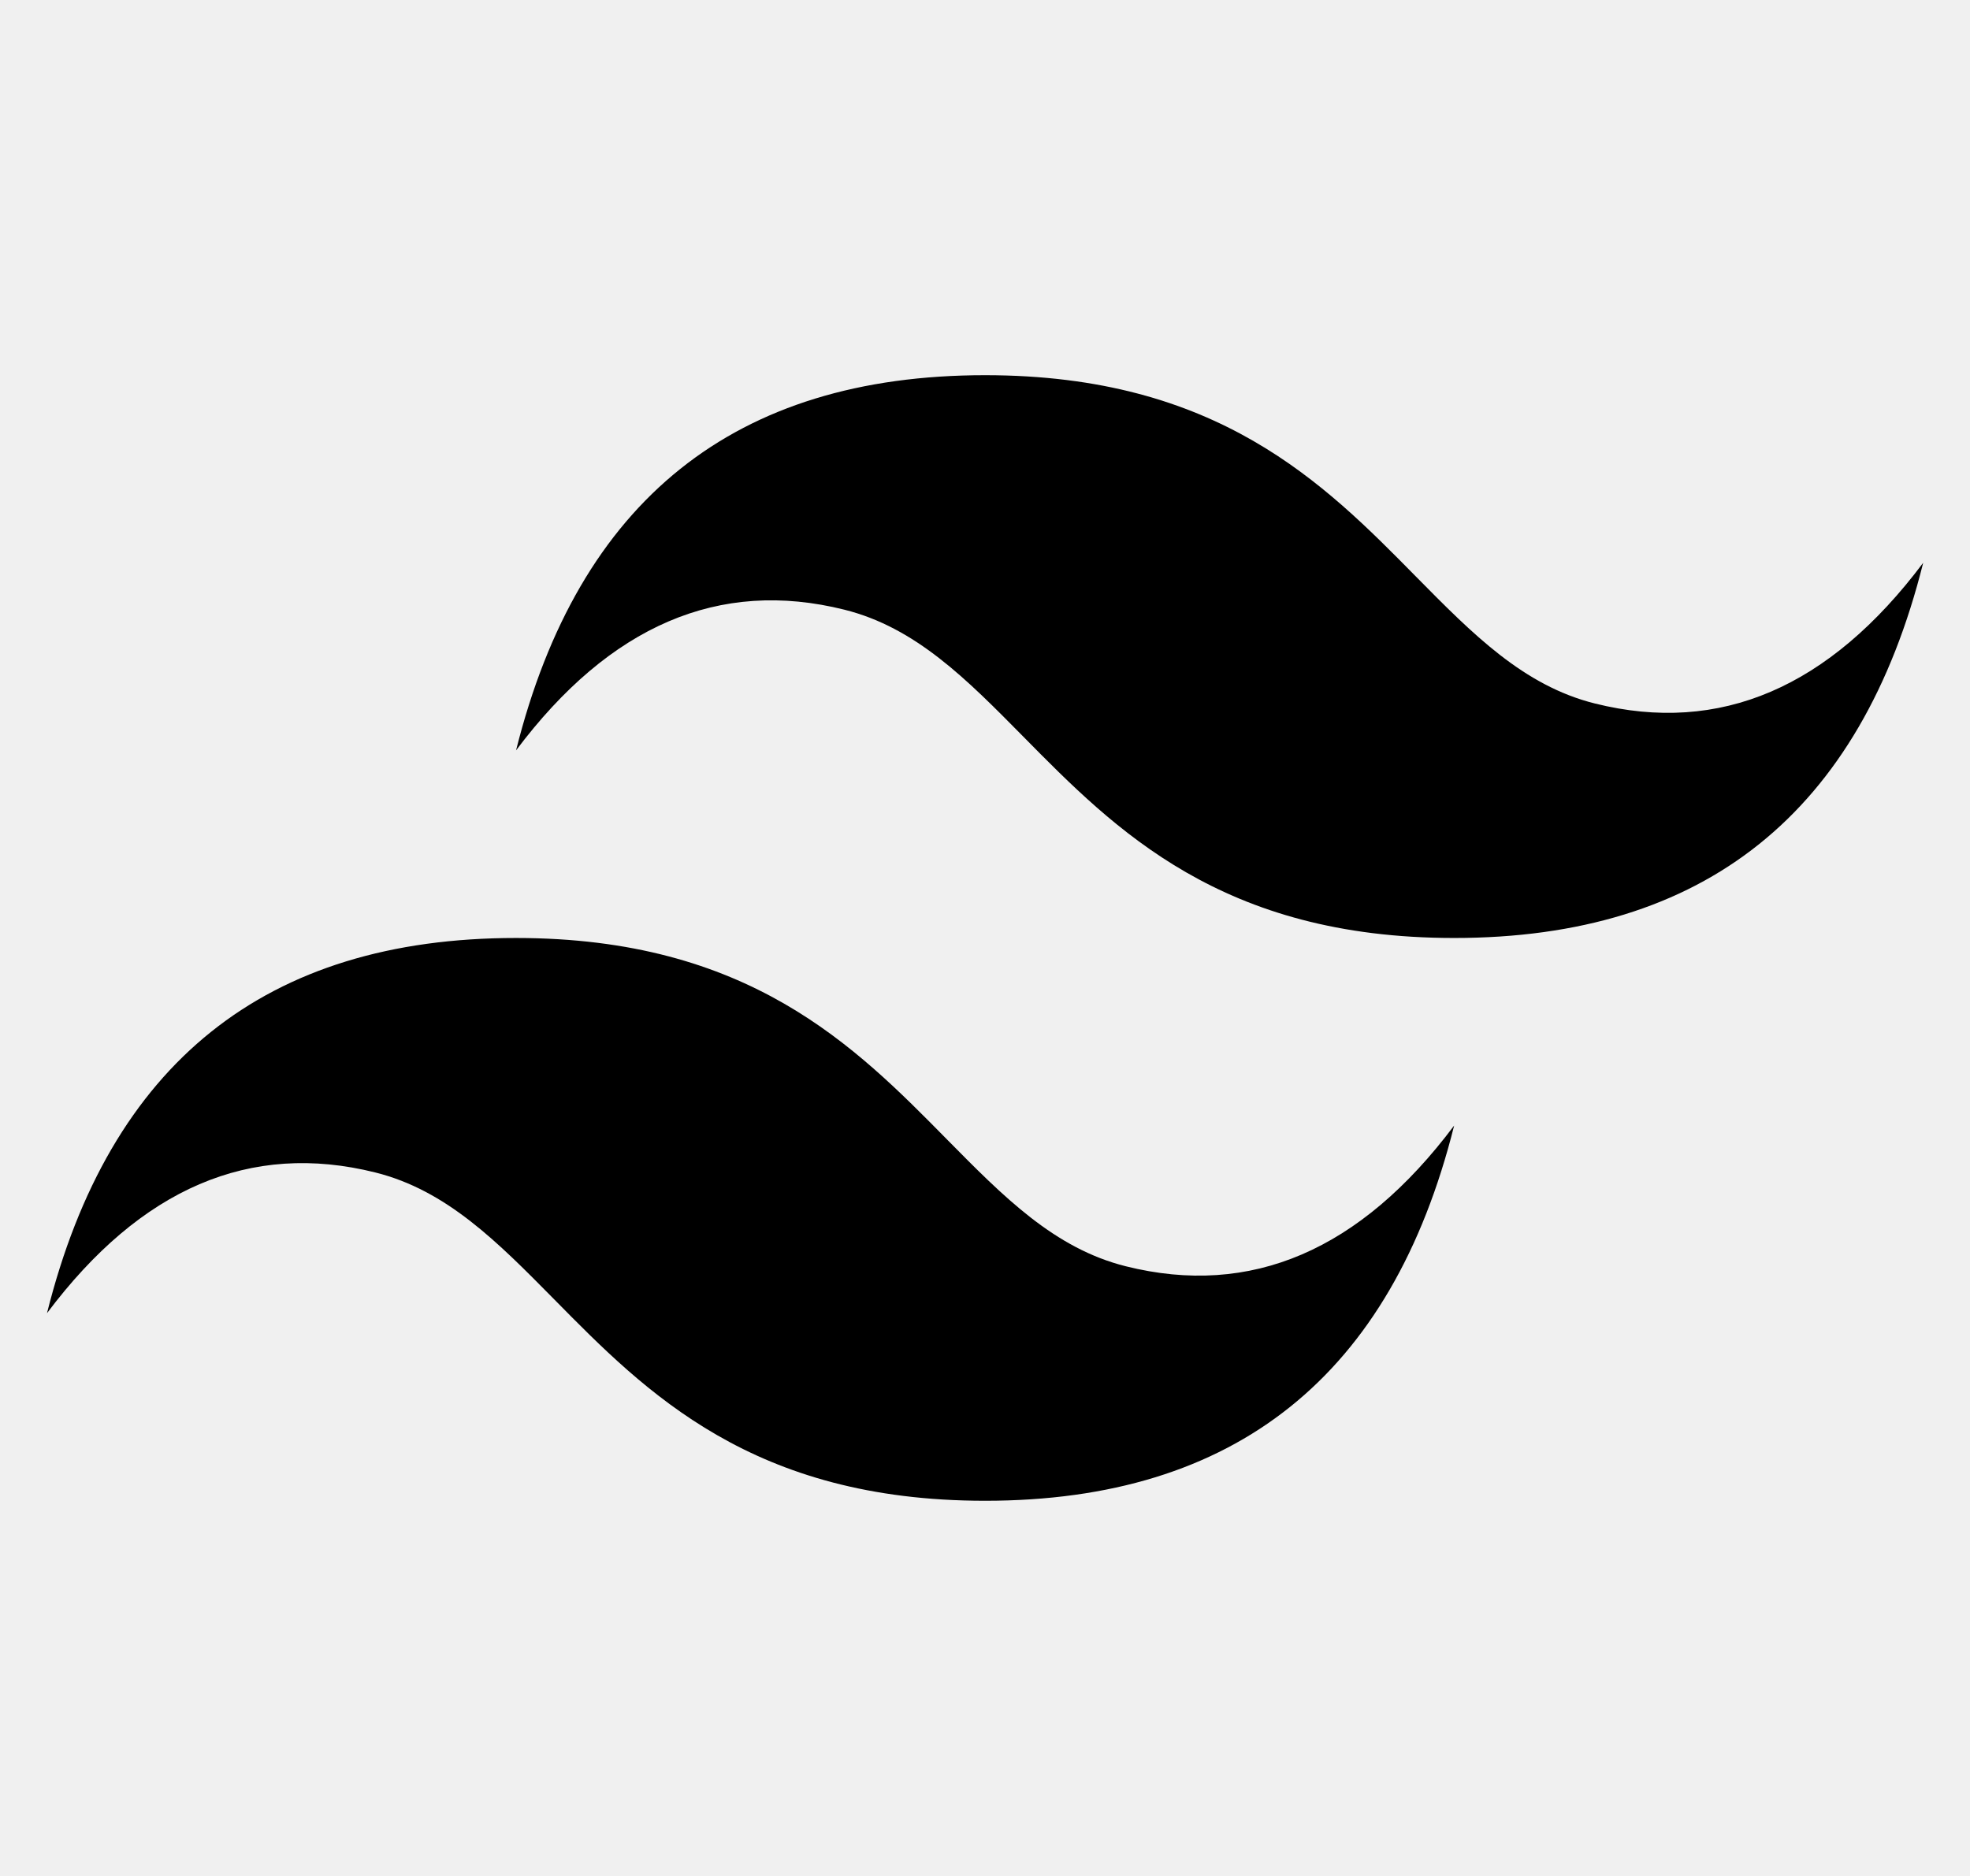
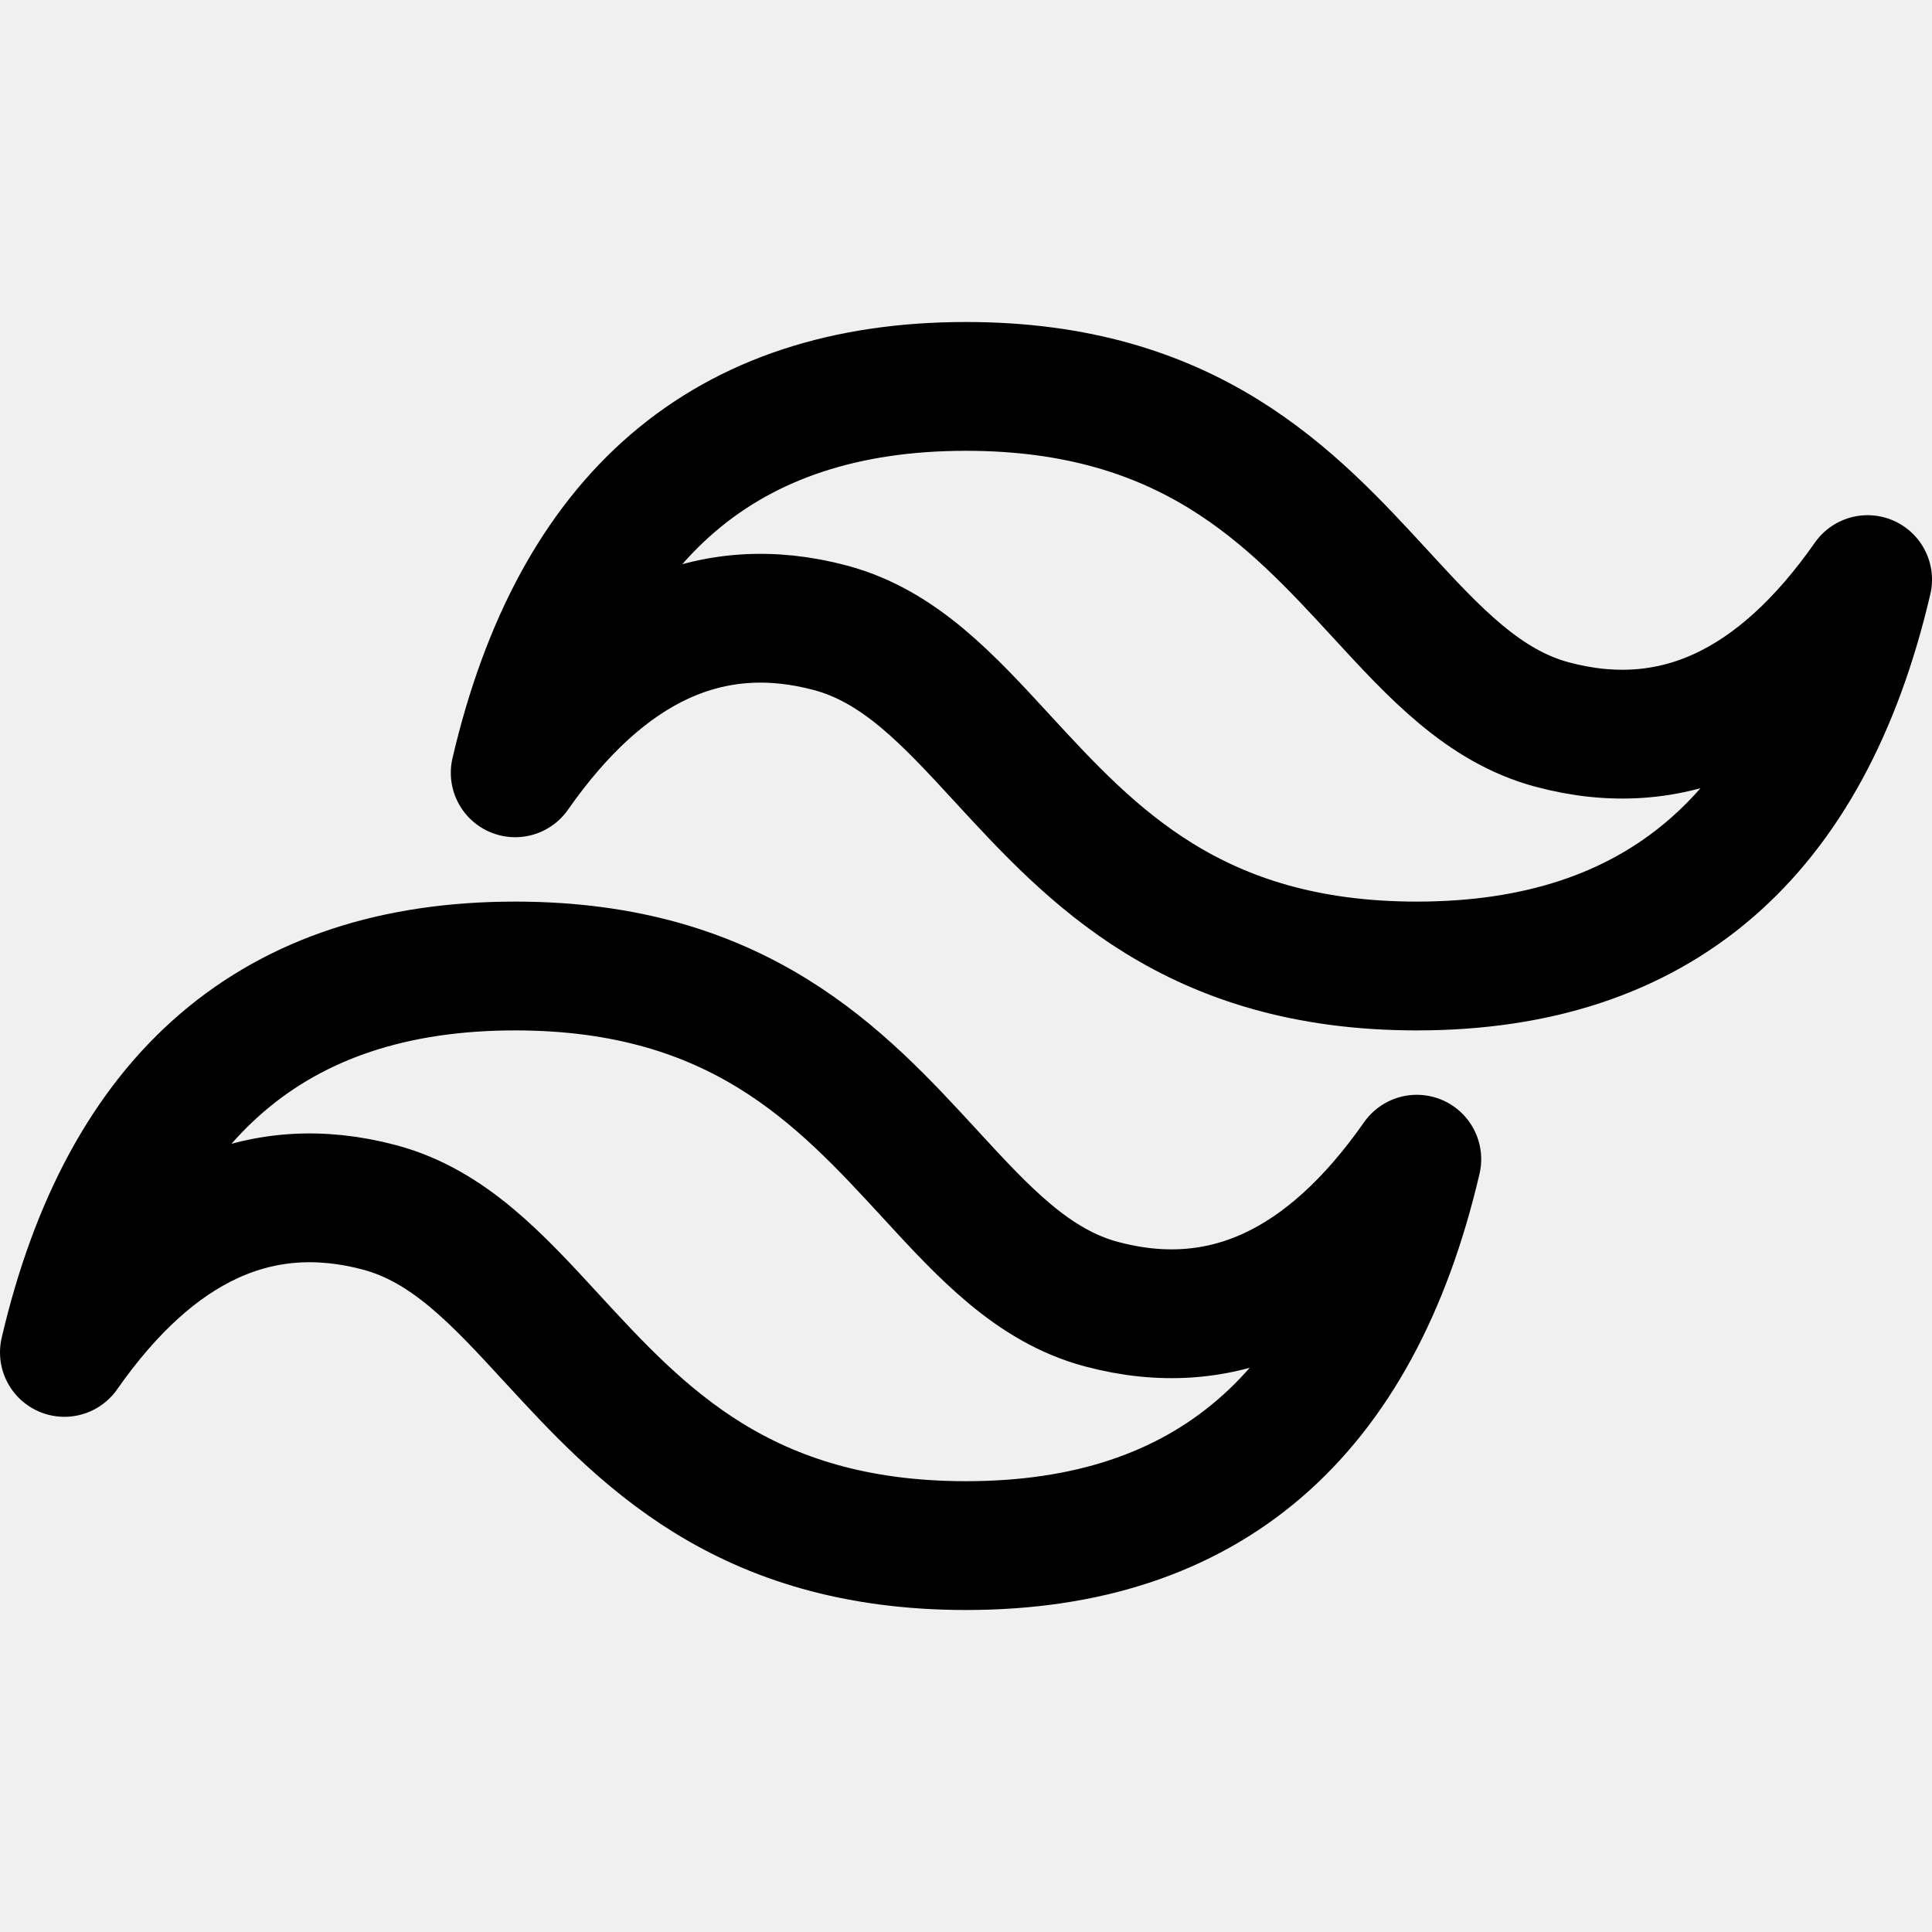
- <svg xmlns="http://www.w3.org/2000/svg" width="21" height="20" viewBox="0 0 21 20" fill="none">
-   <g clip-path="url(#clip0_2_108)">
-     <path d="M10.501 4C7.834 4 6.168 5.333 5.501 8C6.501 6.667 7.668 6.167 9.001 6.5C9.762 6.69 10.305 7.242 10.908 7.853C11.889 8.848 13.023 10 15.501 10C18.168 10 19.834 8.667 20.501 6C19.501 7.333 18.334 7.833 17.001 7.5C16.24 7.31 15.697 6.758 15.094 6.147C14.114 5.152 12.98 4 10.501 4ZM5.501 10C2.834 10 1.168 11.333 0.501 14C1.501 12.667 2.668 12.167 4.001 12.5C4.762 12.69 5.305 13.242 5.908 13.853C6.888 14.848 8.023 16 10.501 16C13.168 16 14.834 14.667 15.501 12C14.501 13.333 13.334 13.833 12.001 13.5C11.24 13.31 10.697 12.758 10.094 12.147C9.114 11.152 7.98 10 5.501 10Z" fill="black" />
-   </g>
-   <defs>
-     <clipPath id="clip0_2_108">
-       <rect width="20" height="20" fill="white" transform="translate(0.5)" />
-     </clipPath>
-   </defs>
+ <svg xmlns="http://www.w3.org/2000/svg" width="800px" height="800px" viewBox="0 0 15 15" fill="none">
+   <path fill-rule="evenodd" clip-rule="evenodd" d="M7.5 3C5.633 3 4.467 4 4 6C4.7 5 5.517 4.625 6.45 4.875C6.983 5.018 7.363 5.432 7.784 5.89C8.471 6.636 9.265 7.5 11 7.5C12.867 7.5 14.033 6.5 14.5 4.5C13.8 5.5 12.983 5.875 12.05 5.625C11.518 5.482 11.137 5.068 10.716 4.61C10.029 3.864 9.235 3 7.5 3ZM4 7.5C2.133 7.5 0.967 8.5 0.5 10.5C1.2 9.5 2.017 9.125 2.95 9.375C3.483 9.518 3.863 9.932 4.284 10.39C4.971 11.136 5.765 12 7.5 12C9.367 12 10.533 11 11 9C10.3 10 9.483 10.375 8.55 10.125C8.017 9.982 7.637 9.568 7.216 9.11C6.529 8.364 5.735 7.5 4 7.5Z" stroke="#000000" stroke-linejoin="round" />
</svg>
